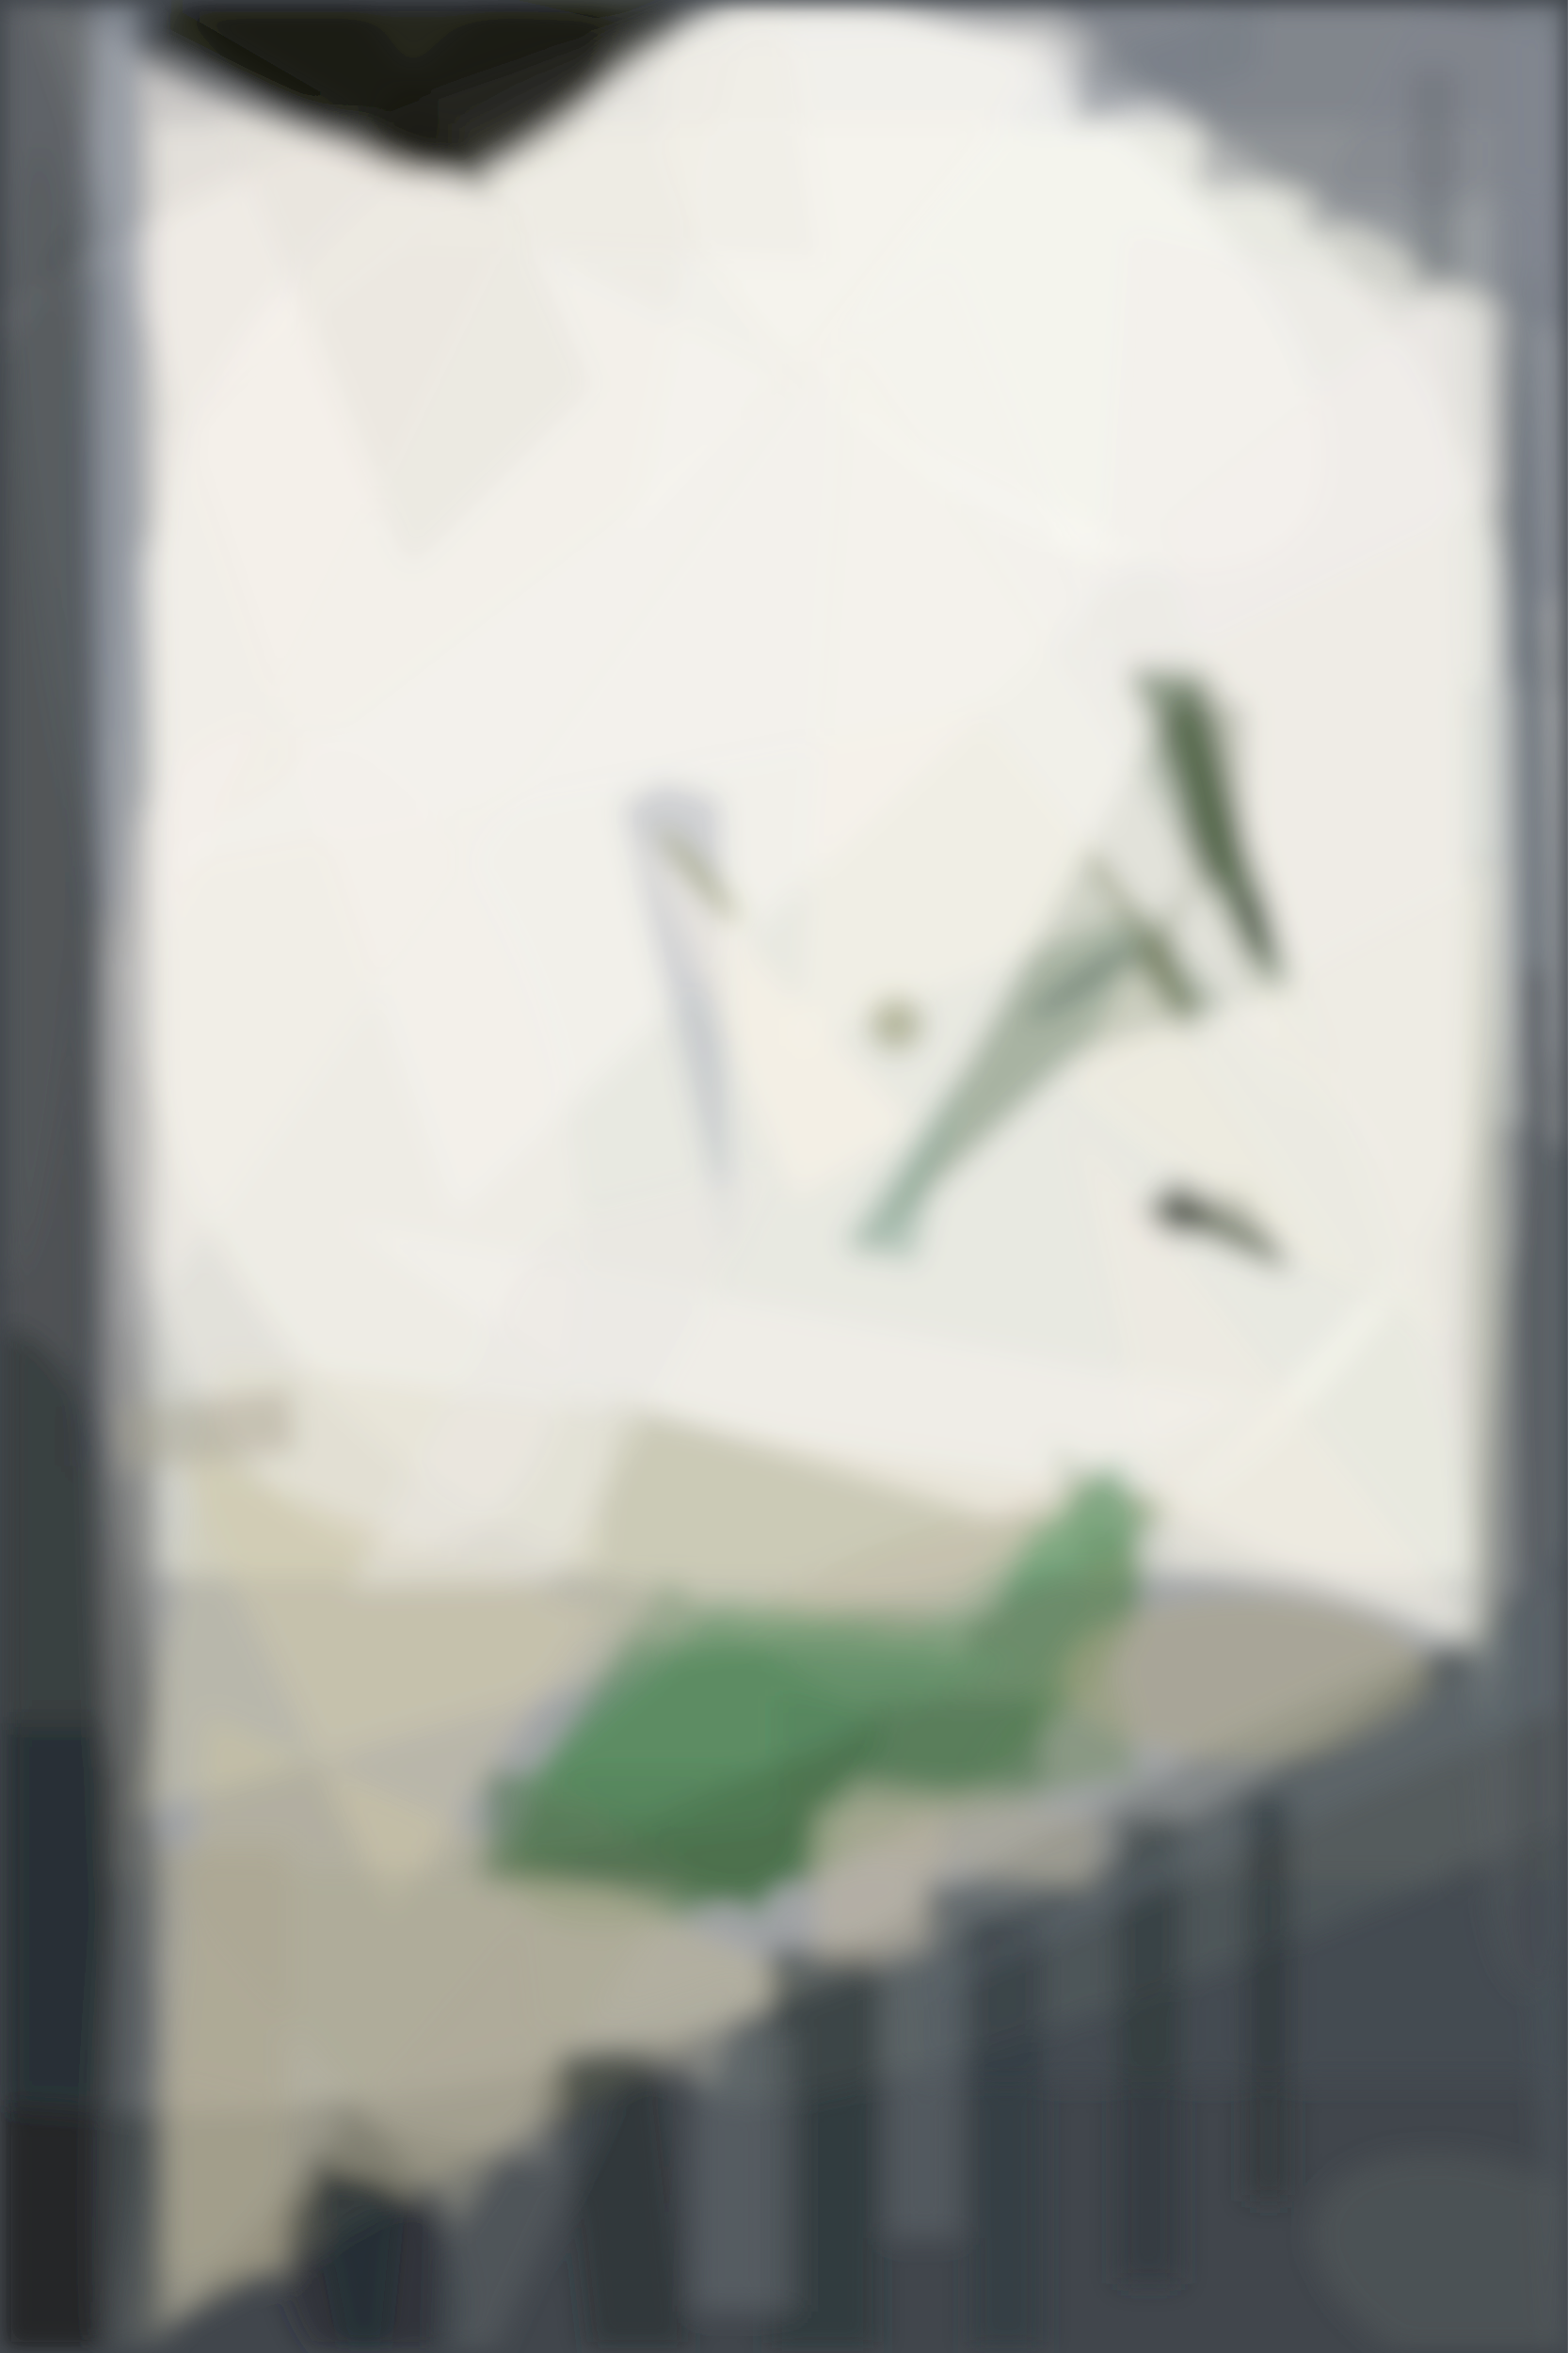
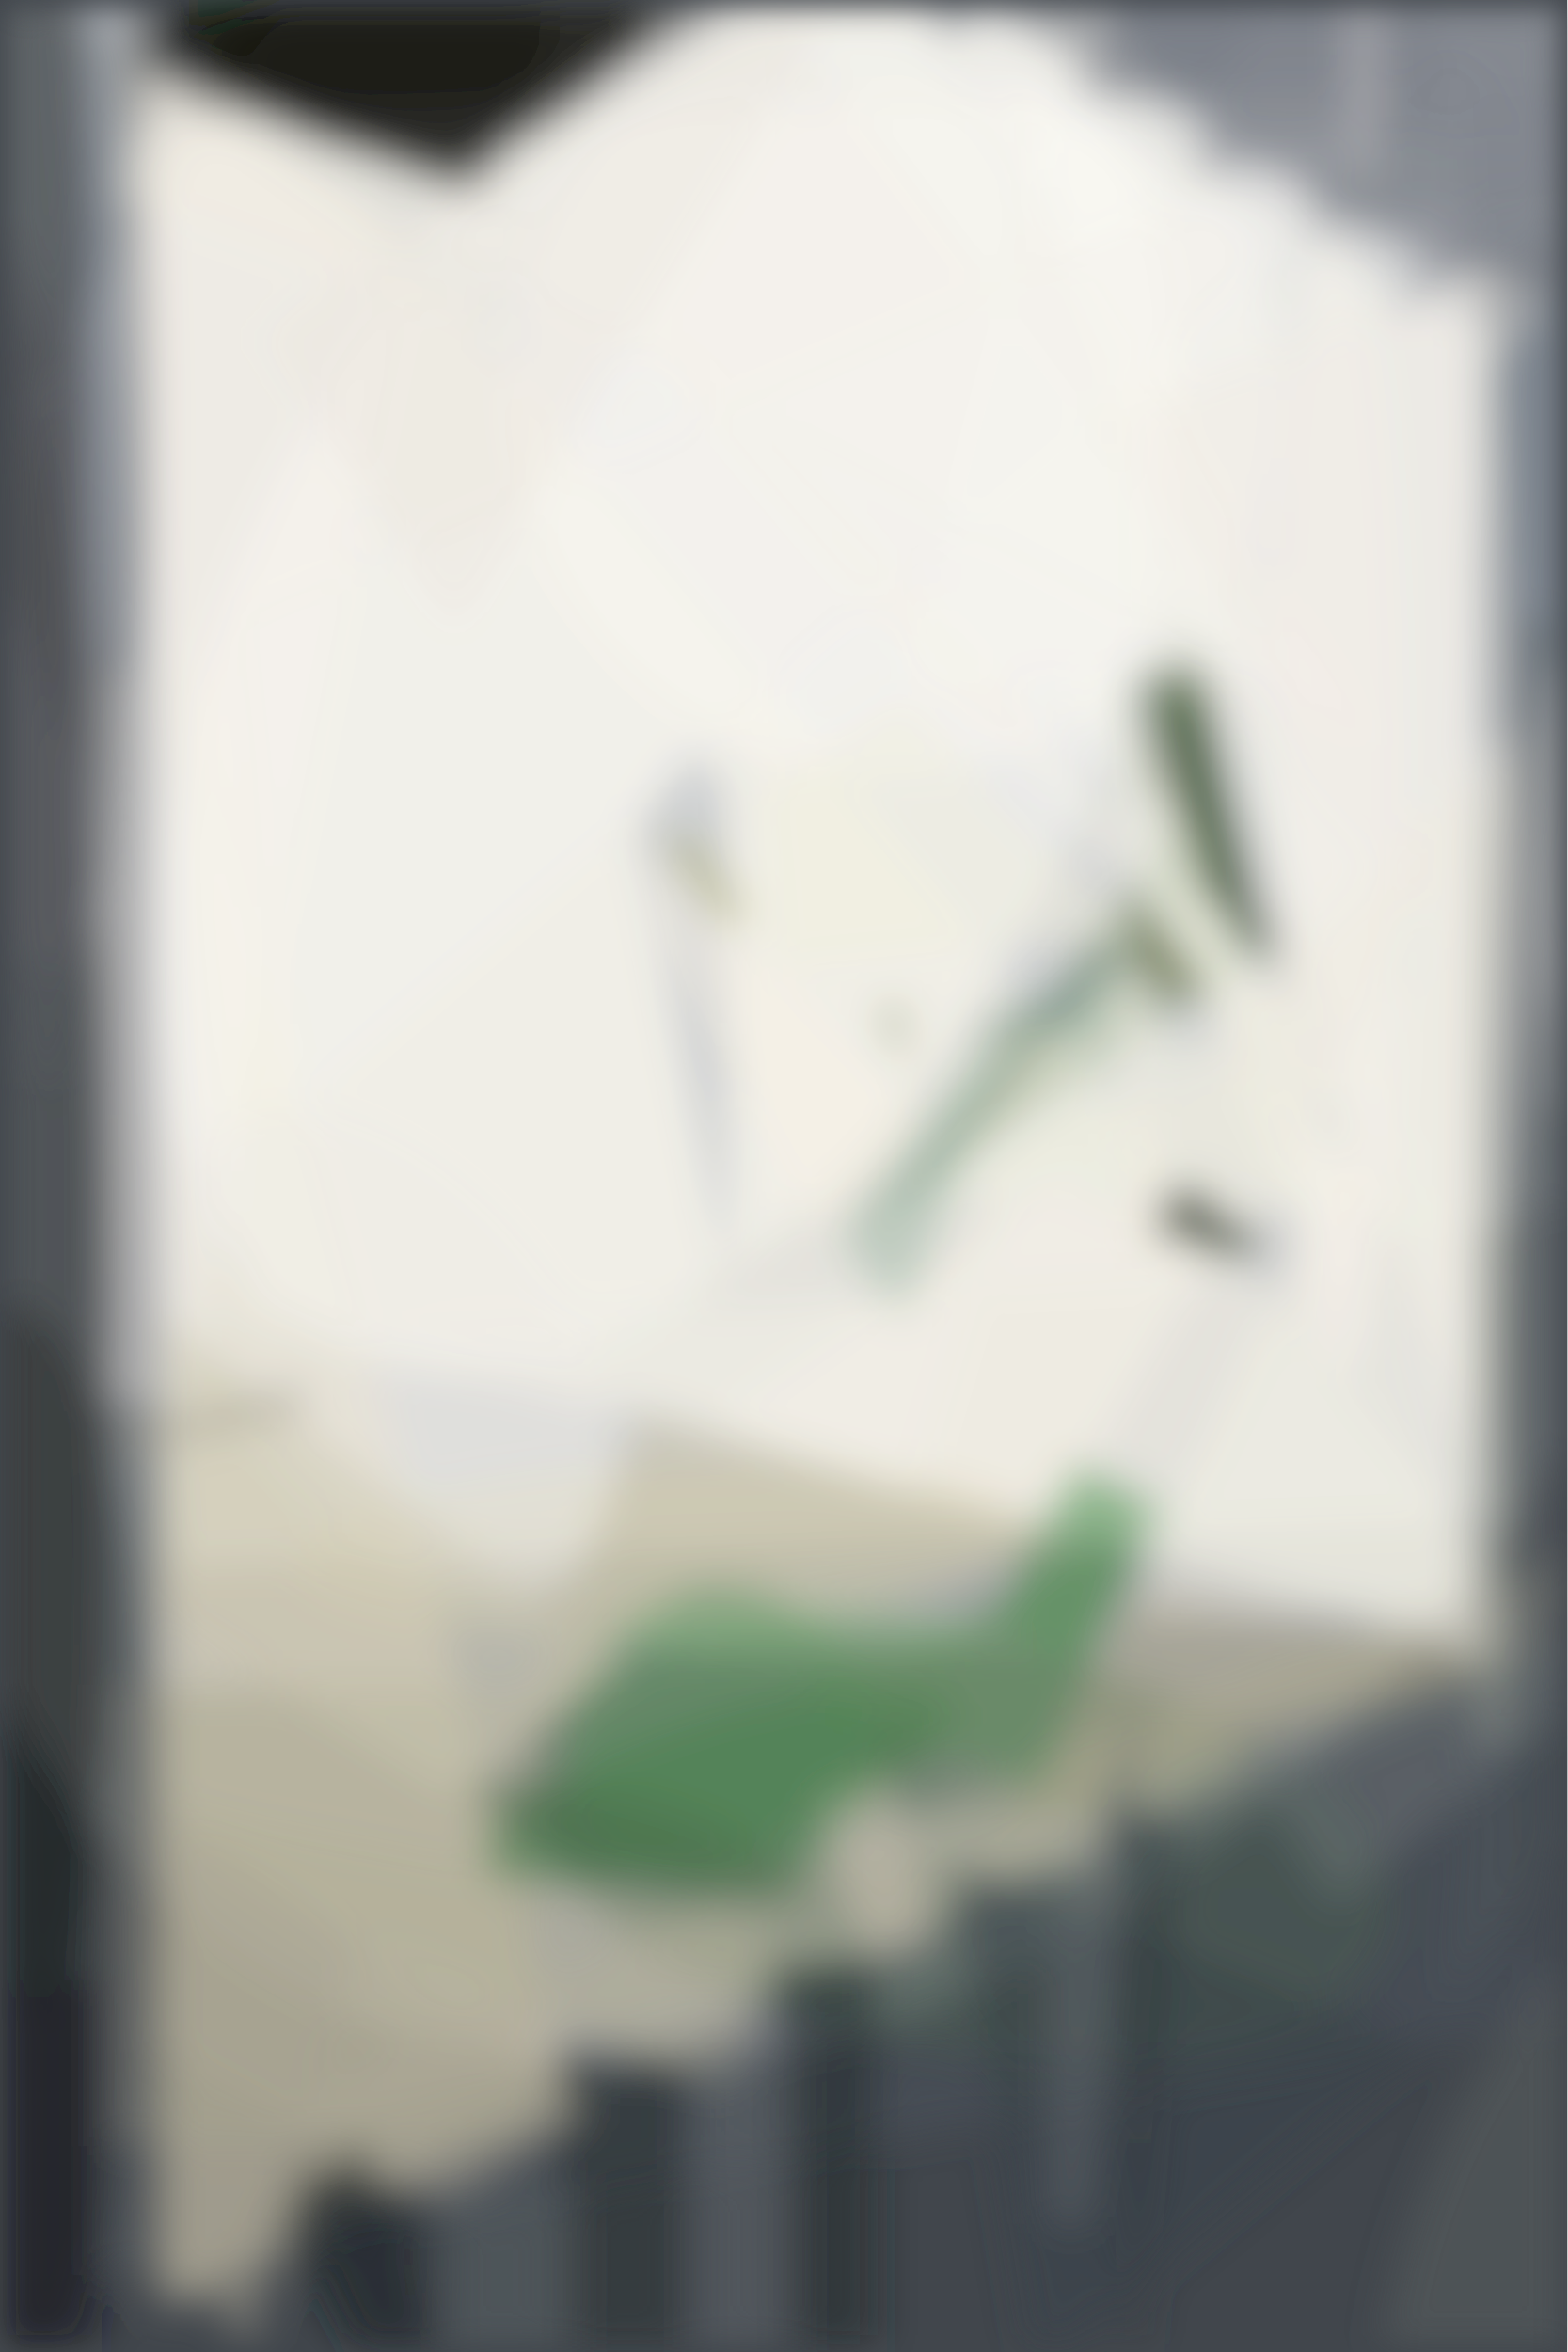
- <svg xmlns="http://www.w3.org/2000/svg" viewBox="0 0 1400 2101">
+ <svg xmlns="http://www.w3.org/2000/svg" viewBox="0 0 933 1400">
  <defs />
  <filter id="a">
    <feGaussianBlur stdDeviation="12" />
  </filter>
  <rect width="100%" height="100%" fill="#41464c" />
  <g filter="url(#a)">
-     <g fill-opacity=".5" transform="translate(4.1 4.1) scale(8.20703)">
-       <circle r="1" fill="#fff" transform="matrix(-45.4985 -92.71991 144.7005 -71.00585 68.8 112.6)" />
-       <ellipse cx="89" cy="88" fill="#fff" rx="78" ry="87" />
-       <circle r="1" fill="#000205" transform="rotate(89.6 -79.8 84) scale(147.6539 7.97091)" />
-       <path fill="ivory" d="M16 13h146v158H16z" />
-       <circle r="1" transform="matrix(22.37696 9.75535 -6.86089 15.7376 42.4 0)" />
-       <circle r="1" fill="#3b7631" transform="matrix(-6.94273 -12.78692 33.981 -18.45017 89.5 186.7)" />
-       <path fill="#c4bc9a" d="M22 186l66 29-73 39z" />
-       <path fill="#697f64" d="M92.5 137l36.3-64.8 11.4 34.8-23.4 7.2z" />
-       <path fill="#fcf8f4" d="M124 60L3-1l46 133z" />
-       <circle r="1" fill="#616876" transform="matrix(-11.70361 17.32155 -59.7887 -40.39728 148 0)" />
-       <circle r="1" fill="#535c64" transform="rotate(88.2 .8 167.5) scale(129.6579 3.78919)" />
-       <ellipse cy="205" fill="#202b2c" rx="17" ry="61" />
-       <path fill="#d1ccb0" d="M23 147l109 16-118 34z" />
-       <circle r="1" fill="#111206" transform="matrix(19.57314 -13.20225 4.19238 6.21545 59.6 4.3)" />
-       <circle r="1" fill="#68716f" transform="rotate(156.1 60.5 111.5) scale(93.26274 11.96215)" />
-       <circle r="1" fill="#6b7076" transform="matrix(-6.11694 .59715 -6.36435 -65.1931 6.9 38.4)" />
-       <circle r="1" fill="#fffffb" transform="matrix(33.67066 27.20217 -13.45557 16.65522 107.5 30)" />
-       <path fill="#0c1901" d="M123 131l12-2 5 9z" />
-       <path fill="#fffff5" d="M127 164l36 17-9-46z" />
-       <path fill="#3d4e31" d="M128 76h7v20h-7z" />
-       <path fill="#f9f5eb" d="M91.7 36l-5.5 77.5L124 98.1l27.9 30.1z" />
-       <circle r="1" fill="#1a252a" transform="matrix(-4.91302 -11.64303 8.57769 -3.61954 40 248)" />
-       <path fill="#427c4c" d="M57.5 191.6L72 171.2l24.6 17.2L82 208.8z" />
-       <circle r="1" fill="#f4f0ea" transform="rotate(77.1 -59.1 84.5) scale(45.9915 24.85341)" />
-       <path fill="#f8f3ed" d="M56 22l-39 80-2-95z" />
-       <circle r="1" fill="#585f62" transform="matrix(-8.67754 -.6068 3.71642 -53.14735 169.1 163.1)" />
-       <path fill="#415638" d="M135 101l-3-28-10-1z" />
-       <path fill="#252e30" d="M83 211h12v45H83z" />
-       <path fill="#f4f0eb" d="M17.2 140.3L114.8 2.4 70.3 4.7 16.4 47.2z" />
-       <path fill="#f6f1ec" d="M160.3 162.6l-3-132.4-31.6 25.9 8 29.7z" />
-       <ellipse cx="12" cy="19" fill="#989ea5" rx="3" ry="173" />
-       <path fill="#b2afa2" d="M15.9 224.8l43.6 10.5-3-27.5-38.8 45.4z" />
-       <path fill="#acb1bd" d="M77.9 86.4l-6.2-1.8-4.6 2.4 12 49.6z" />
-       <path fill="#0d0e02" d="M54 21L16 5l11-21z" />
-       <path fill="#1b2629" d="M78 287.2l-11 1.2-7-65.6 11-1.2z" />
-       <path fill="#728e65" d="M123.8 192.8l-10.1-36.2 12.9 6.9-25.5 34.4z" />
-       <path fill="#babaa5" d="M63.3 177.4l41 2.6 2.6-16.2-40.7-12.2z" />
-       <ellipse cy="42" fill="#565a5d" rx="10" ry="97" />
-       <path fill="#fff" d="M169 75h1v49h-1z" />
-       <path fill="#82868d" d="M130 0h40v20h-40z" />
-       <path fill="#c6bba5" d="M88 196h14v17H88z" />
-       <ellipse cx="14" cy="178" fill="#72736f" rx="3" ry="35" />
-       <path fill="#d1d4d0" d="M159 74h6v48h-6z" />
-       <path fill="#496f49" d="M52 192h36v13H52z" />
-       <path fill="#3f4300" d="M117.9 93.1l.8-.6L130 109l-.8.6z" />
-       <path fill="#f0edde" d="M148 141l-25-37-7 13z" />
-       <path fill="#465156" d="M100 204h70v22h-70z" />
-       <path fill="#f5f3ef" d="M16.6 94.3l86.2-66.6 37.9 92.7-34-43.4z" />
-       <path fill="#e7e3da" d="M44 61.2l19.7-19.6L55.1 22 22.9 10.1z" />
-       <path fill="#88a898" d="M91 135l13-19-5 21z" />
-       <circle r="1" fill="#85893f" transform="matrix(-.75258 .6585 -4.6142 -5.2735 75.7 94.7)" />
-       <ellipse cx="166" cy="77" fill="#59606b" rx="2" ry="49" />
-       <path fill="#d2caaf" d="M42 208l-24-51 47 18z" />
-       <ellipse cx="135" cy="182" fill="#b1ab8a" rx="20" ry="9" />
-       <path fill="#f2ede2" d="M160 177l-44-56 11 49z" />
-       <path fill="#697074" d="M75 220h11v31H75z" />
-       <path fill="#1a2224" d="M-11 229v-42h22v42z" />
-       <path fill="#000c00" d="M136.8 96.3l1.3 6.8-2.9.6-1.3-6.8z" />
-       <path fill="#f7f3ee" d="M107.8 164.8l-45.2-14.4-25.8-18.1 99.4 19.6z" />
-       <ellipse cx="14" cy="240" fill="#585e61" rx="4" ry="37" />
-       <path fill="#777d87" d="M116.8 6.4l19.8-6.8-.6 7.9-19.5 5.7z" />
-       <circle r="1" fill="#2d4c41" transform="matrix(6.11853 -4.28424 .57358 .81915 117.4 106.3)" />
-       <path fill="#82868f" d="M162-16l19 35-40 6z" />
-       <path fill="#609d73" d="M121 158l3 9-27 13z" />
-       <path fill="#f7f4f1" d="M118 4L68 58 80-2z" />
-       <path fill="#1c1d18" d="M71 3L49 18-8-15z" />
-       <path fill="#828992" d="M166 69l-3-85 22 58z" />
-       <circle cx="97" cy="111" r="3" fill="#868a5e" />
-       <path fill="#283234" d="M121 197h7v51h-7z" />
-       <path fill="#5d6567" d="M47 269l19-41-18 10z" />
-       <path fill="#aeaca0" d="M81.8 213.2l-52 17.3 33.6-9.2 13.5 5.3z" />
-       <circle cx="128" cy="131" r="3" fill="#2b3126" />
-       <path fill="#aba58e" d="M17 200h14v47H17z" />
-       <path fill="#404549" d="M165 105h3v110h-3z" />
-       <path fill="#49714c" d="M84 184h29v10H84z" />
-       <circle r="1" fill="#575c5c" transform="rotate(19.9 -623 584.7) scale(20.2772 12.00246)" />
-       <path fill="#65976d" d="M69.4 197.7l-15.1-3.4L78 173.4l32.9 6.6z" />
-       <ellipse cx="13" cy="120" fill="#acaba9" rx="3" ry="41" />
-       <path fill="#41484e" d="M8 29h3v130H8z" />
-       <path fill="#efece5" d="M43 26l46 2-5-33z" />
-       <path fill="#aba695" d="M13 159.5l-.8-7 18.9-2 .7 7z" />
-       <ellipse cx="12" cy="31" fill="#999faa" rx="3" ry="70" />
-       <path fill="#fef7eb" d="M69 90l30 32-13 8z" />
-       <ellipse cx="161" cy="139" fill="#b2b5a5" rx="2" ry="47" />
-       <path fill="#f3efec" d="M121.8 24.1l-3.3 51.2 44.1-22-1-19.6z" />
-       <path fill="#efece3" d="M131 130.8l-15.4-12.7 46.8-24.3-3.8 52.1z" />
-       <path fill="#ada997" d="M73.9 204.4L16 201.9 49.8 242l-1.1.1z" />
-       <path fill="#6d7279" d="M153 7h5v24h-5z" />
-       <path fill="#b3ad99" d="M91.8 192.9l27.7 4.3-1.3 8-27.7-4.4z" />
-       <path fill="#ebe9e4" d="M59.6 171.7l24.9-45.5-25.3 6.3-21.7 39.9z" />
-       <path fill="#d8c9be" d="M113.4 162.3L83 173l20.7 2.5 3.7-.3z" />
-       <path fill="#636b71" d="M96 211h8v32h-8z" />
-       <path fill="#2b353a" d="M105 208h8v48h-8z" />
-       <path fill="#656e76" d="M96.2 218.3l61.8-37.1 27-34.6-3.8 33.4z" />
-       <circle r="1" fill="#6a6d71" transform="rotate(-76.7 10.5 8.3) scale(23.39719 8.80957)" />
-       <path fill="#616d4a" d="M122.5 104l8.4-10.3-3.9 6.9 2.6 12.2z" />
-       <path fill="#21282c" d="M43 238l-10-4 7 37z" />
-       <path fill="#4c6b4a" d="M83.1 198.2l15.2-16-16.4 25.3-33.9-5.3z" />
-       <circle r="1" fill="#5a6b53" transform="matrix(2.475 -1.00407 6.07906 14.98477 132.3 91)" />
-       <path fill="#273033" d="M135 195h5v44h-5z" />
+     <g fill-opacity=".5" transform="translate(2.7 2.7) scale(5.46875)">
+       <circle r="1" fill="#fff" transform="matrix(55.37703 -130.4601 92.14304 39.1124 93.3 88.6)" />
+       <path fill="#fff" d="M12.3 13.1l146-5.1 5.4 156.9-146 5.1z" />
+       <circle r="1" fill="#00070a" transform="rotate(87.8 -64.1 61.7) scale(93.99974 11.78001)" />
+       <ellipse cx="45" rx="24" ry="17" />
+       <path fill="#ede3c3" d="M18 65l-1 186 45-22z" />
+       <circle r="1" fill="#fff" transform="matrix(-42.52634 -21.11026 36.06921 -72.66096 72 73.3)" />
+       <circle r="1" fill="#4b6946" transform="matrix(3.97566 -22.1222 47.33318 8.50642 103.7 200.4)" />
+       <circle r="1" fill="#5a616d" transform="matrix(-38.61698 -16.94349 6.12783 -13.96633 158.7 12.7)" />
+       <path fill="#f8f5e7" d="M25.8 142.6l145.5 38.8L40 21.8 8.3 1.1z" />
+       <path d="M29.4-9.7L60.2 2l-7.6 19.6L21.8 10z" />
+       <path fill="#fffff9" d="M159 158l4-122-54-28z" />
+       <path fill="#6b8462" d="M92.2 134.4l35.6-45.5 2.8-19.1 6.9 33.4z" />
+       <ellipse cx="5" cy="46" fill="#676a71" rx="11" ry="60" />
+       <path fill="#515a5e" d="M166 97l19 81-28 40z" />
+       <ellipse cy="200" fill="#262e2e" rx="17" ry="59" />
+       <path fill="#a8a58d" d="M12 183h46v50H12z" />
+       <path fill="#35893d" d="M117.8 181.6l-10.7-5.4 9-17.8 10.8 5.4z" />
+       <circle r="1" fill="#b3ac9d" transform="matrix(-94.22382 38.2667 -2.18857 -5.3889 126.5 191.7)" />
+       <path fill="#0b1900" d="M123 135h15l-9-6z" />
+       <path fill="#4e5e3e" d="M133.2 88.1l7.4 20.4L123.5 84l4.7-22.4z" />
+       <path fill="#4c525d" d="M185 217l-8-45-153 73z" />
+       <circle cx="97" cy="42" r="42" fill="#fdfaf2" />
+       <circle r="1" fill="#37753b" transform="matrix(-25.6597 8.18905 -2.30238 -7.2143 77.6 194)" />
+       <circle r="1" fill="#ffffec" transform="rotate(66.6 -14.2 153.5) scale(36.49483 2.98884)" />
+       <circle r="1" fill="#dcd7b5" transform="matrix(40.121 -1.96281 .44732 9.1435 71.9 168)" />
+       <path fill="#182123" d="M51 264.3l-11.9-32.4-10.4 8.7L47.3 271z" />
+       <path fill="#f3efe2" d="M122 176l43-98-6 97z" />
+       <ellipse cx="43" cy="3" fill="#080b03" rx="28" ry="8" />
+       <path fill="#5d6a7a" d="M182.5-16l2.5 29.5-23.3 25.1 3.6 61.3z" />
+       <ellipse cx="4" cy="52" fill="#56595c" rx="7" ry="66" />
+       <path fill="#1d2627" d="M84 213h11v43H84z" />
+       <path fill="#adb2be" d="M78.8 139.8l-.1-54.3-3.8-4.8-6.2 9.2z" />
+       <path fill="#f8f4f0" d="M44.3 28.3l-55.5-42.1 26.2 5 2 175.9z" />
+       <path fill="#27302f" d="M60 222h14v34H60z" />
+       <path fill="#f3f4e4" d="M114.5 128.5l42.4 4.4-37.7-27.2-19.5 25.9z" />
+       <path fill="#3e464b" d="M165 67h3v146h-3z" />
+       <path fill="#f3eee3" d="M17 8.5l40.4 14.7L53 35.5 12.6 20.8z" />
+       <circle r="1" fill="#eeece6" transform="matrix(19.5337 23.70036 -13.7076 11.29772 42.7 147)" />
+       <path fill="#d2c6b6" d="M94 213.3L88.4 195l7.6-2.4 5.6 18.2z" />
+       <path fill="#7c818a" d="M178 17l-61-7 7-26z" />
+       <circle cx="78" cy="189" r="17" fill="#548a59" />
+       <path fill="#f9f5eb" d="M114.6 164.6l16.2-27.6-14.6-10.8-39.3 28.1z" />
+       <path fill="#b8b7b5" d="M11 73h5v80h-5z" />
+       <path fill="#ccc8b3" d="M17.2 142.8l-.8 32 32.4 20.3 18.4-14.5z" />
+       <path fill="#394e34" d="M131.4 76l5 20.5-5.8 1.4-5-20.4z" />
+       <path fill="#6b7477" d="M132 187l13 20 40-34z" />
+       <ellipse cx="11" cy="10" fill="#abb5c2" rx="2" ry="63" />
+       <path fill="#9eb8a9" d="M111.7 105.6l-20.9 27.9 1.1 2.5 6.1 8z" />
+       <path fill="#11181a" d="M-10.5 259v-44h21v44z" />
+       <circle r="1" fill="#acb1a1" transform="matrix(-.28587 -49.26249 1.22392 -.0071 161.4 133.7)" />
+       <path fill="#fff" d="M169 73h1v47h-1z" />
+       <path fill="#505013" d="M132 109l-8-3-2-10z" />
+       <path fill="#afab99" d="M16.2 222.3l31.4 16.9 16.1-9.9L18 195.1z" />
+       <path fill="#f6f4ed" d="M150 81L43 24 93-8z" />
+       <path fill="#878a91" d="M139-7l-10 26 56-16z" />
+       <path fill="#23241d" d="M12.8 6.3l35.9 13.4L100.4-16H71.6z" />
+       <path fill="#aca68b" d="M131.8 190l34.6-10.2-43.4-6.6-16.8 30.1z" />
+       <path fill="#edece5" d="M121 167.7l40.7 12.6-13.9-55.9-17.4 34.6z" />
+       <path fill="#c3bea5" d="M74.2 172.3L54 191.6l15.3-38.8 49.2 15.2z" />
+       <path fill="#394249" d="M112 258l43-36-52-20z" />
+       <circle r="1" fill="#595e5e" transform="matrix(-14.3619 -5.6209 12.97307 -33.14736 169 242.4)" />
+       <path fill="#46494c" d="M9 34v51L-2 57z" />
+       <path fill="#b5b099" d="M83.8 209.3l-64.7-12.6 7.8 8.7 52 21.6z" />
+       <path fill="#5c6368" d="M11 152h6v95h-6z" />
+       <path fill="#5f6876" d="M96-16l6 20 15-11z" />
+       <path fill="#7d8188" d="M156 3l23 16-39 6z" />
+       <path fill="#777c4c" d="M95 109l3 7v-7z" />
+       <ellipse cx="145" cy="87" fill="#faf5ed" rx="7" ry="62" />
+       <path fill="#4f6843" d="M131 79l-7 1-1-7 7-1z" />
+       <path fill="#5e666a" d="M75 222h11v34H75z" />
+       <path fill="#8b8f97" d="M185 16.7l-34.6 17.7 7.7-14.5L152-16z" />
+       <path fill="#68887e" d="M118.4 111.3l-14.5 1.1 11.9-6.5 4.4-3.7z" />
+       <path fill="#1c2d13" d="M132 132l-2 5 8-1z" />
+       <circle r="1" fill="#f6f4e9" transform="matrix(1.8252 -1.6608 41.73688 45.86823 111.6 81)" />
+       <path fill="#a9a594" d="M18 198.6l20.2 13.2-11.1 43.3-10.1-9.6z" />
+       <path fill="#656b6f" d="M113.9 241.4l3.8.5 6.7-58.2-10.8 26.8z" />
+       <path fill="#a4a669" d="M76.9 99.9l-5.6-9.6 4.5.6 5.8 8.8z" />
+       <path fill="#608f5f" d="M113 195l10-29-37 17z" />
+       <path fill="#f3f0e8" d="M41.9 143.6l94.6-5.9-27.4-10.1-10.3 34.6z" />
+       <path fill="#f1ede7" d="M123.4 43.3l.3 22.8 33.3 36.4 5.7-74z" />
+       <circle r="1" fill="#4d6d4c" transform="matrix(18.1294 5.45596 -1.26045 4.1883 69.2 200)" />
+       <path fill="#f8f2e6" d="M71.7 101.4l-1.2-10.3 29.3 30.7-11.1 12z" />
+       <path fill="#90968f" d="M160 133h4v56h-4z" />
+       <path fill="#242c2f" d="M46 238v33l-15-36z" />
+       <path fill="#5b6366" d="M48 237h14v19H48z" />
+       <path fill="#f6f1e4" d="M122 105h3v30h-3z" />
+       <path fill="#353c41" d="M122.7 271l-1.8-76.1 19.9 10.1-12.3-6.9z" />
+       <path fill="#6c7072" d="M6 38L9-6-8 5z" />
+       <path fill="#f5f3ef" d="M144.2 22.6L30.8 120.2l-5.7-53.5 113.3-49.2z" />
+       <ellipse cx="87" cy="177" fill="#8ab585" rx="20" ry="3" />
+       <path fill="#a9a595" d="M32.3 150.1l.8 3-19.4 4.8-.8-3z" />
+       <path fill="#b7b4a7" d="M89 197h30v6H89z" />
+       <path fill="#565b5f" d="M164 131h6v49h-6z" />
+       <ellipse cx="148" fill="#c0bfc1" rx="2" ry="21" />
+       <path fill="#f6f6f1" d="M116.3 4.3L84.9 1.5l53 70.6L98 74z" />
+       <circle cx="129" cy="131" r="3" fill="#343a2f" />
+       <path fill="#f3f0df" d="M82.1 85.9l15.7-10.7 25.8 26-39.8 3.9z" />
+       <path fill="#283821" d="M131.4 96.7l2.4-1.8 4.8 6.4-2.4 1.8z" />
+       <path fill="#f1ede1" d="M139.8 136.6l-19.7-12.8 44.5-45.1-27.8 55.7z" />
+       <path fill="#ede9e1" d="M49 68L28 36l72-52z" />
    </g>
  </g>
</svg>
